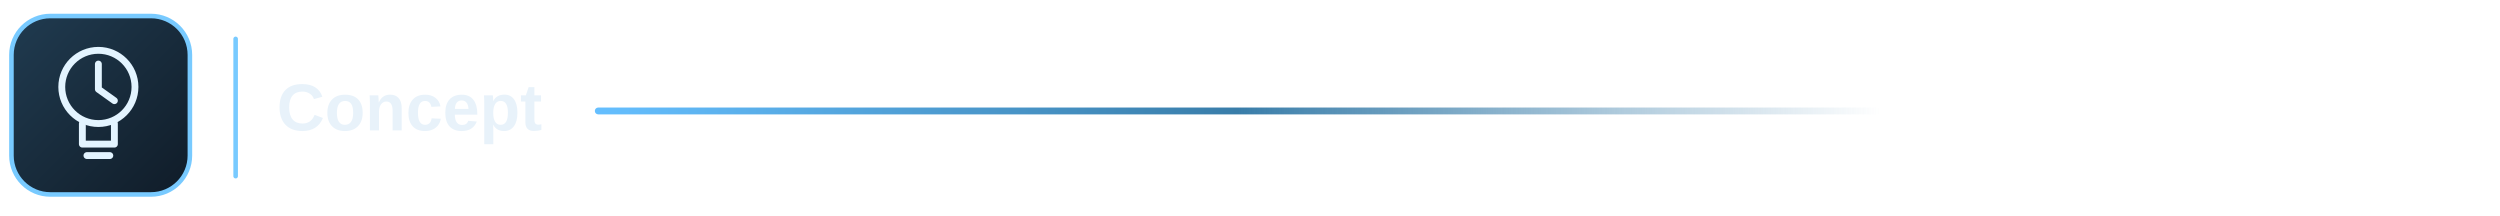
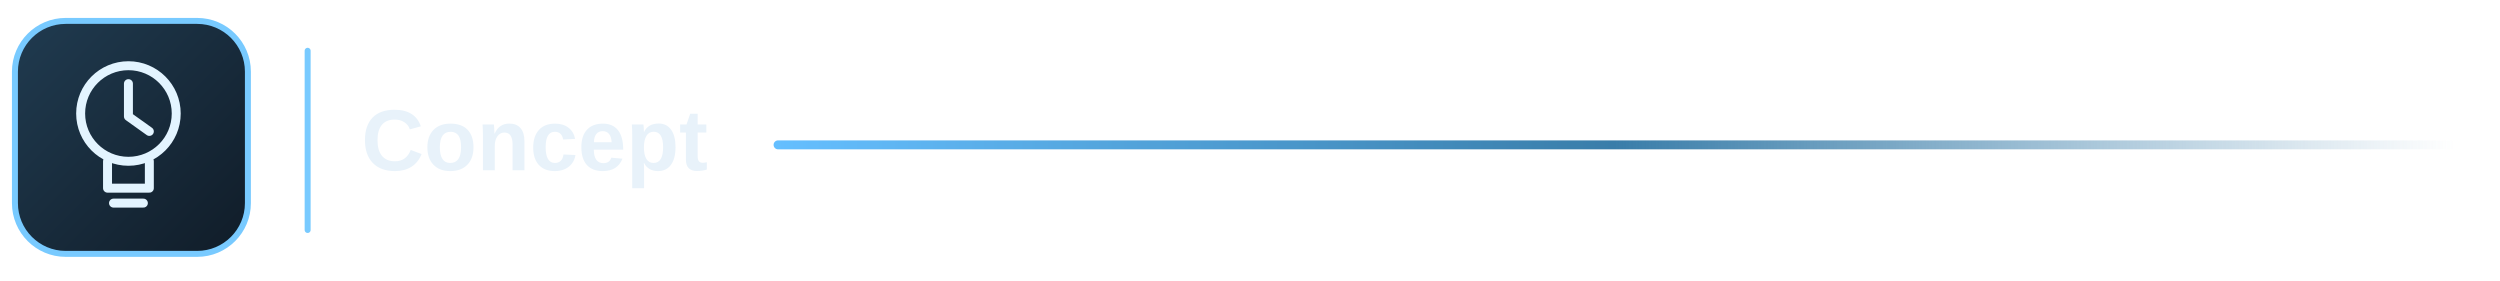
- <svg xmlns="http://www.w3.org/2000/svg" width="837" height="72" viewBox="0 0 837 94" preserveAspectRatio="xMinYMid meet" role="img" aria-label="Concept">
+ <svg xmlns="http://www.w3.org/2000/svg" width="837" height="94" viewBox="0 0 837 94" role="img" aria-label="Concept">
  <defs>
    <linearGradient id="icon-bg" x1="0" y1="0" x2="1" y2="1">
      <stop offset="0%" stop-color="#203b50" />
      <stop offset="100%" stop-color="#101c28" />
    </linearGradient>
    <linearGradient id="heading-line" x1="0" y1="0" x2="1" y2="0">
      <stop offset="0%" stop-color="#65bfff" />
      <stop offset="50%" stop-color="#397da9" />
      <stop offset="100%" stop-color="#397da9" stop-opacity="0" />
    </linearGradient>
  </defs>
  <rect x="5" y="7" width="78" height="78" rx="17" fill="url(#icon-bg)" stroke="#78caff" stroke-width="2" />
  <g fill="none" stroke="#e3f4ff" stroke-width="3" stroke-linecap="round" stroke-linejoin="round">
    <circle cx="43" cy="38" r="16" />
    <path d="M36 54 V63 H50 V54 M38 68 H48" />
    <path d="M43 28 V39 L50 44" />
  </g>
  <path d="M103 17 V77" stroke="#78caff" stroke-width="2" stroke-linecap="round" />
  <text x="121" y="57" fill="#e8f2fa" font-family="Arial, Helvetica, sans-serif" font-size="29.0" font-weight="700">Concept</text>
-   <rect x="260" y="47" width="562" height="3" rx="1.5" fill="url(#heading-line)" />
+   <rect x="259" y="47" width="563" height="3" rx="1.5" fill="url(#heading-line)" />
</svg>
